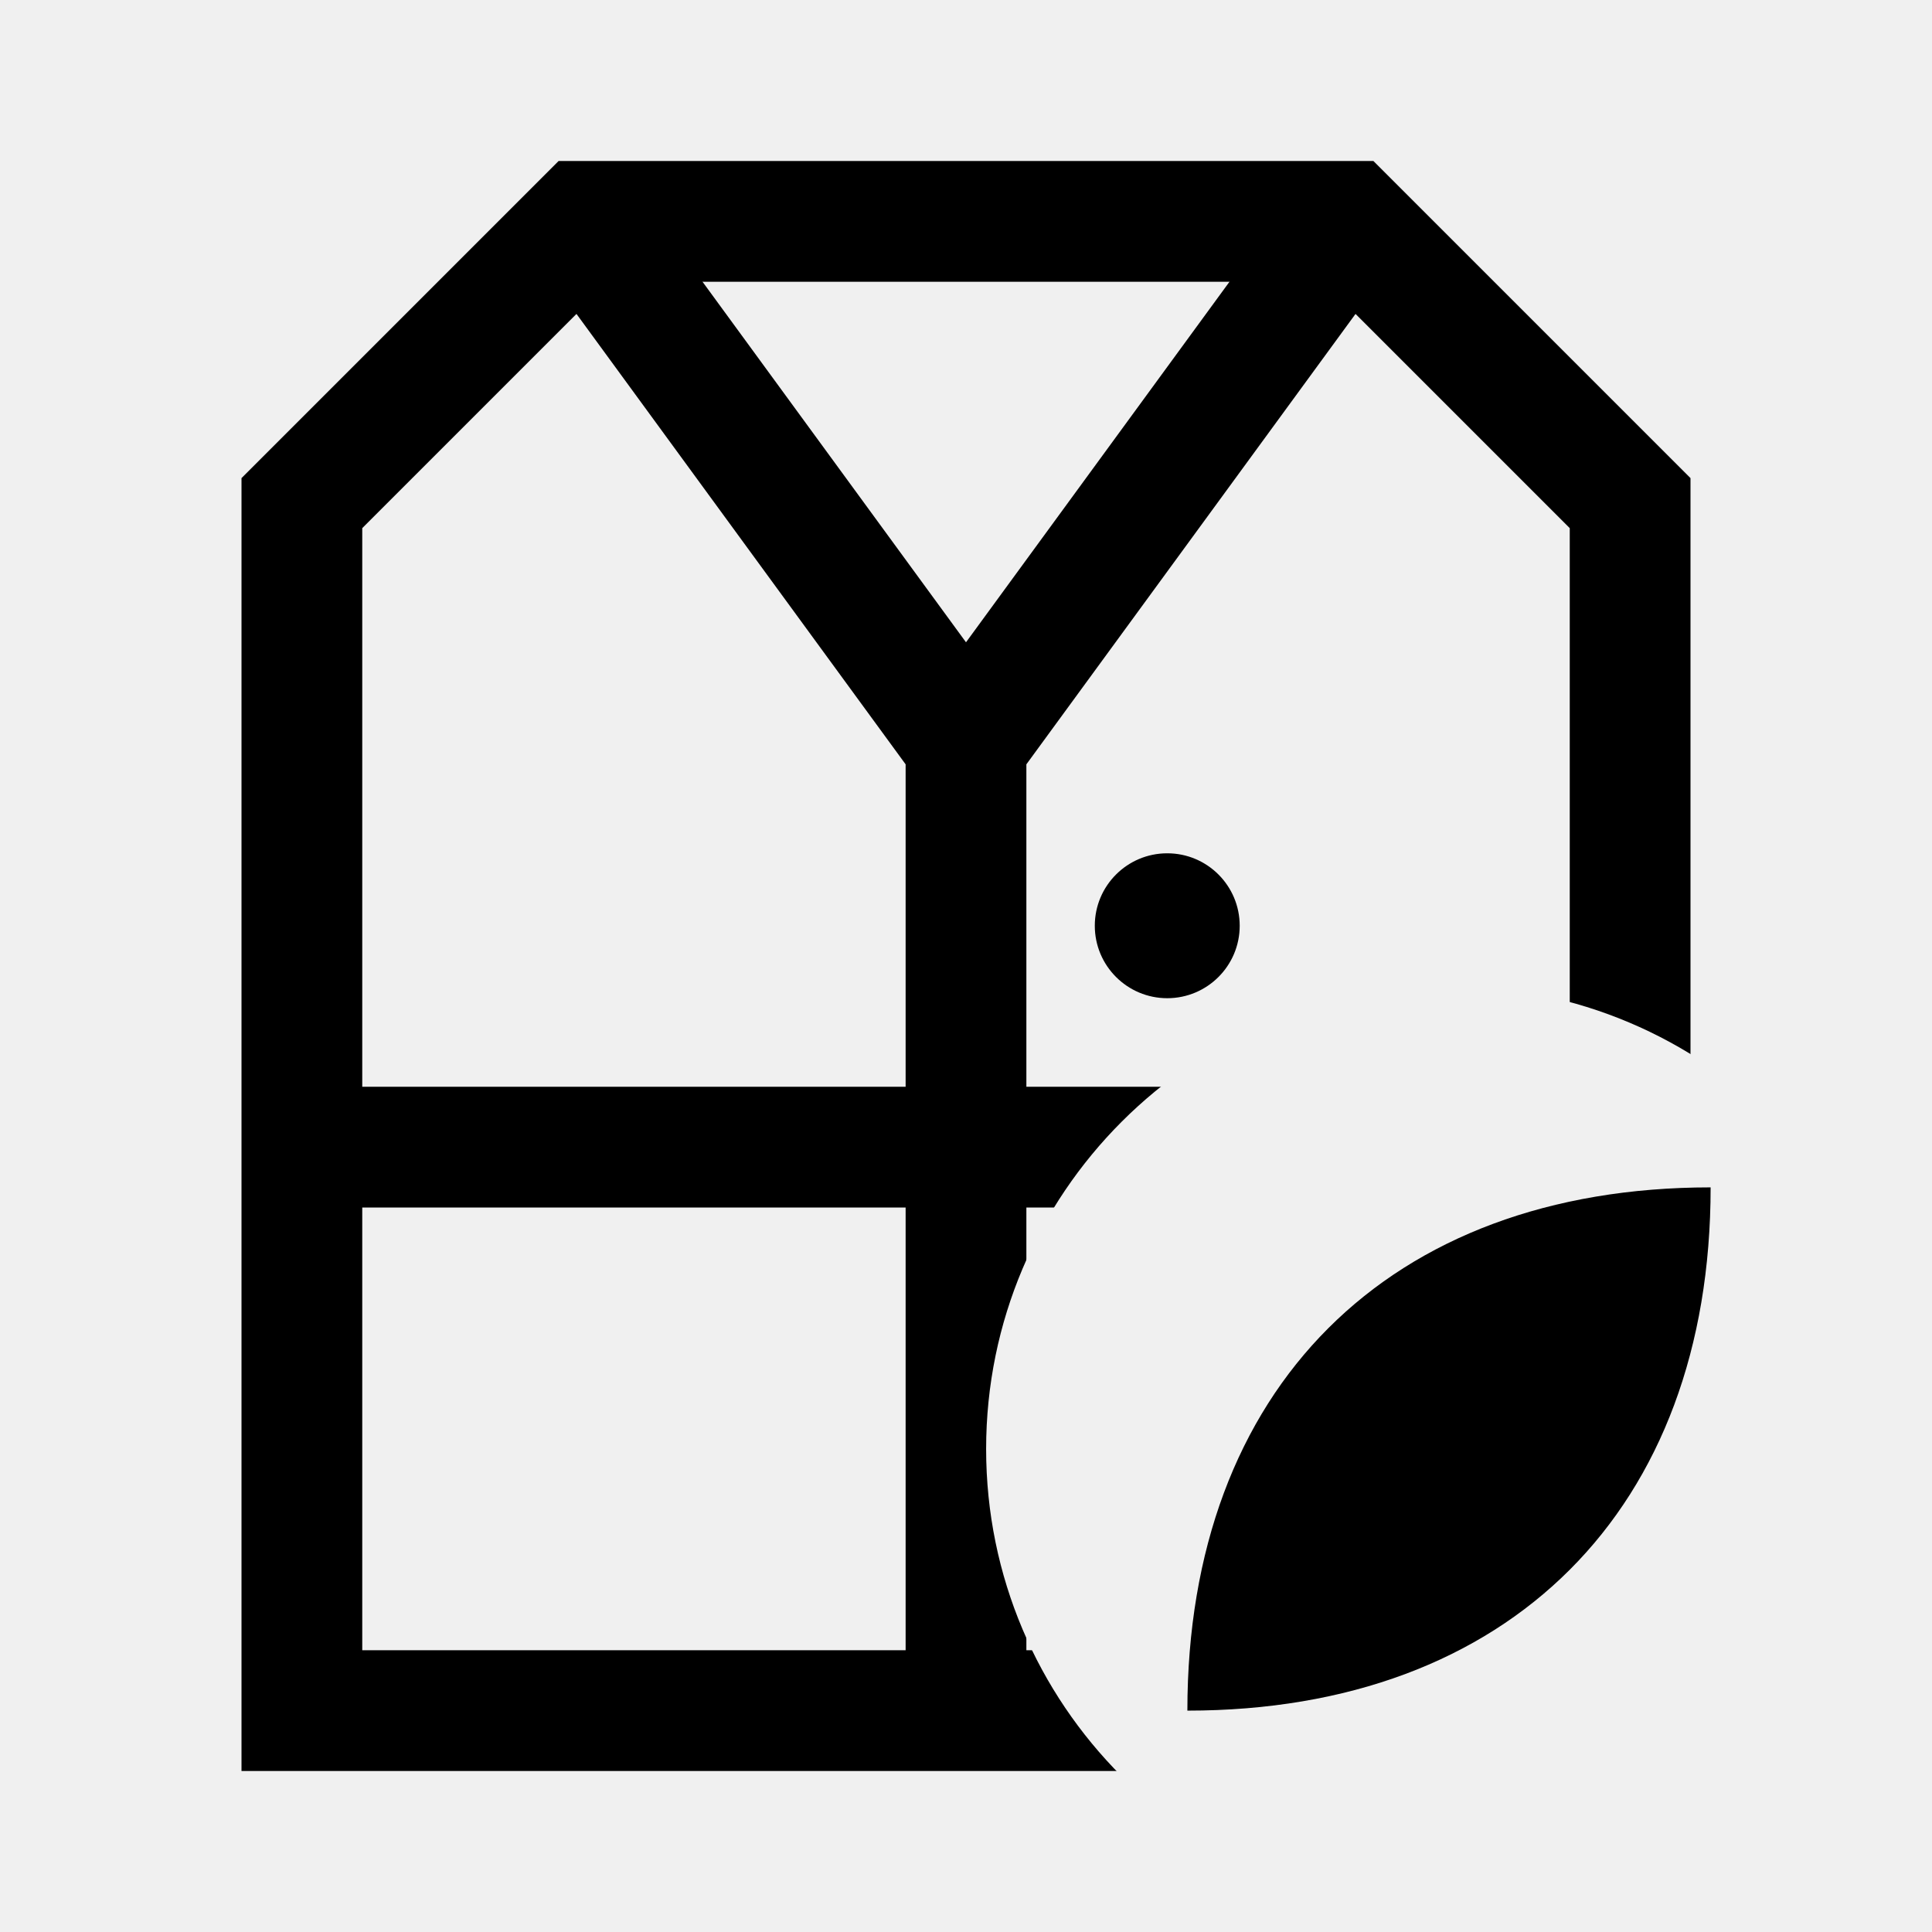
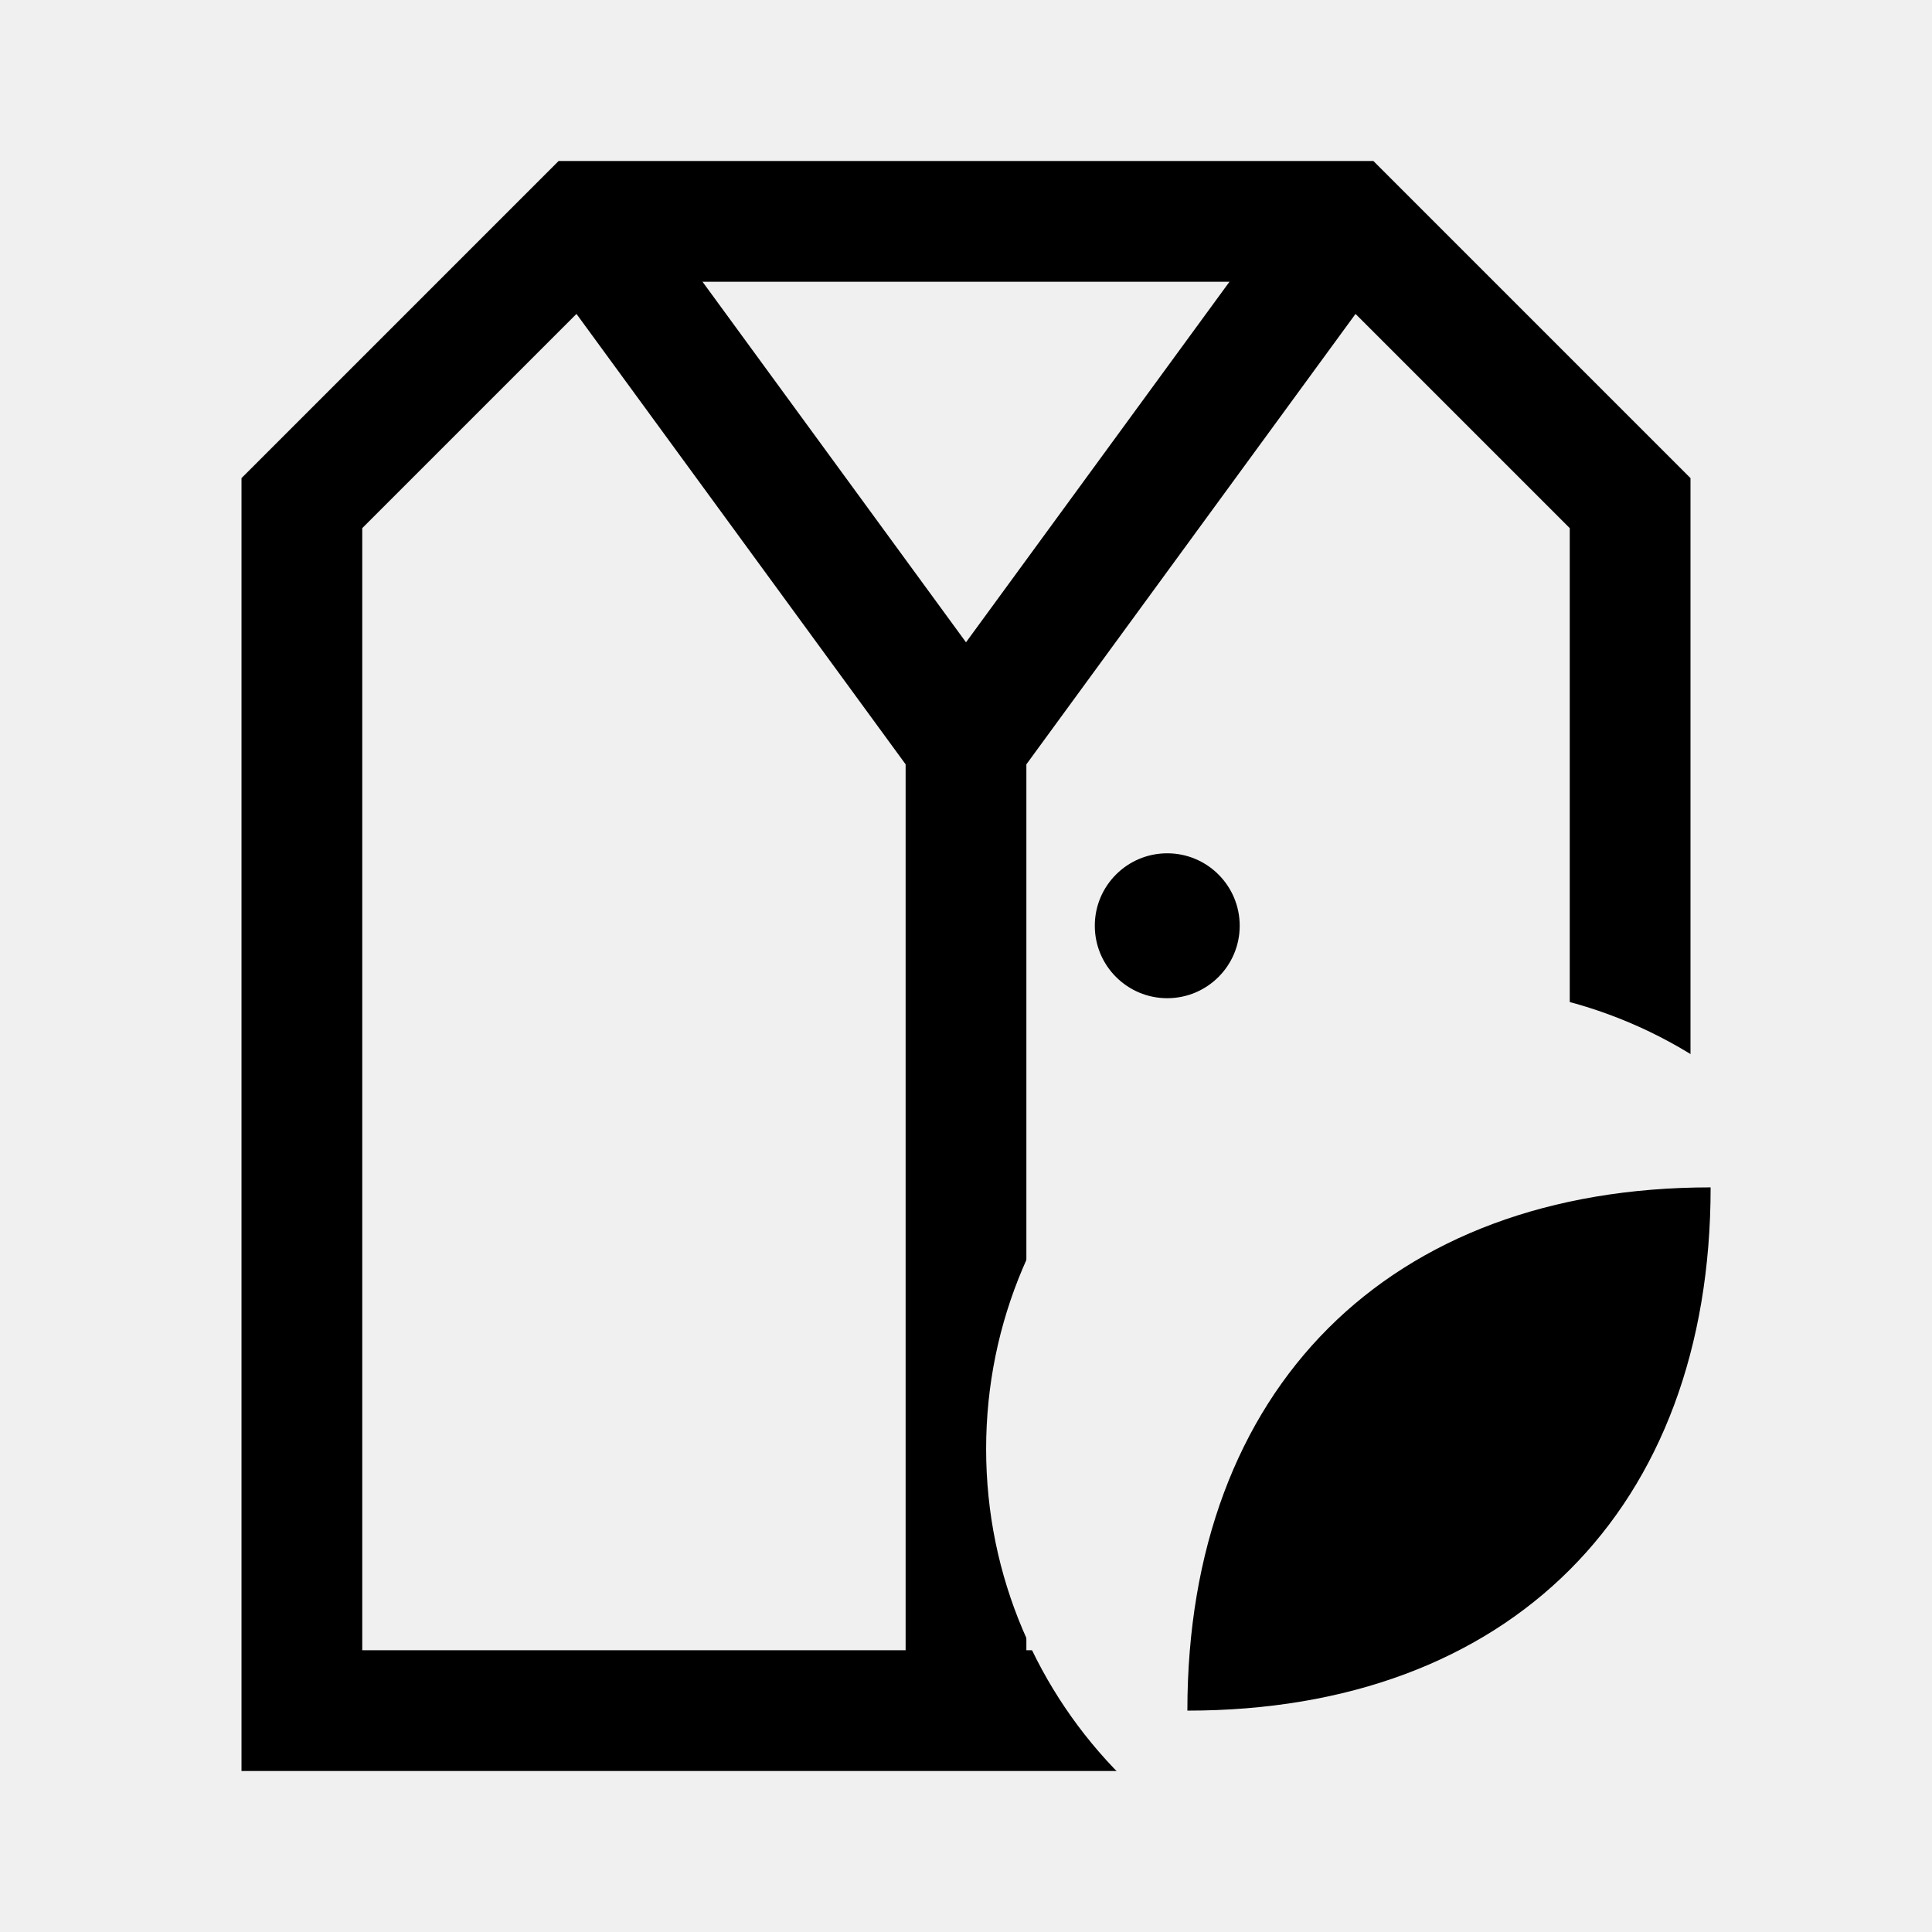
<svg xmlns="http://www.w3.org/2000/svg" width="24" height="24" viewBox="0 0 24 24" fill="none" stroke="currentColor" stroke-width="1.5" stroke-miterlimit="10">
  <mask id="m-coat-leaf" maskUnits="userSpaceOnUse" x="0" y="0" width="24" height="24">
    <rect width="24" height="24" fill="#fff" stroke="none" />
    <path d="M12.25 18a5.75 5.75 0 1 0 11.5 0a5.75 5.75 0 1 0 -11.5 0Z" fill="#000" stroke="none" />
  </mask>
  <g mask="url(#m-coat-leaf)">
    <path d="M7.25 2.75H16.75L20.25 6.25V21.25H3.75V6.25Z" />
-     <path d="M7.25 2.75L12 9.25L16.75 2.75M12 9.25V21.25M3.75 14.25H20.25" />
+     <path d="M7.25 2.75L12 9.25L16.75 2.75M12 9.25V21.25" />
    <path d="M13.6 11.5a0.9 0.9 0 1 0 1.8 0a0.9 0.9 0 1 0 -1.8 0Z" fill="currentColor" stroke="none" />
    <path d="M13.6 17.75a0.9 0.9 0 1 0 1.8 0a0.9 0.9 0 1 0 -1.8 0Z" fill="currentColor" stroke="none" />
  </g>
  <path d="M14.75 21.25C14.75 17.25 17.25 14.75 21.25 14.75C21.25 18.75 18.75 21.25 14.75 21.25Z" fill="currentColor" stroke="none" />
</svg>
